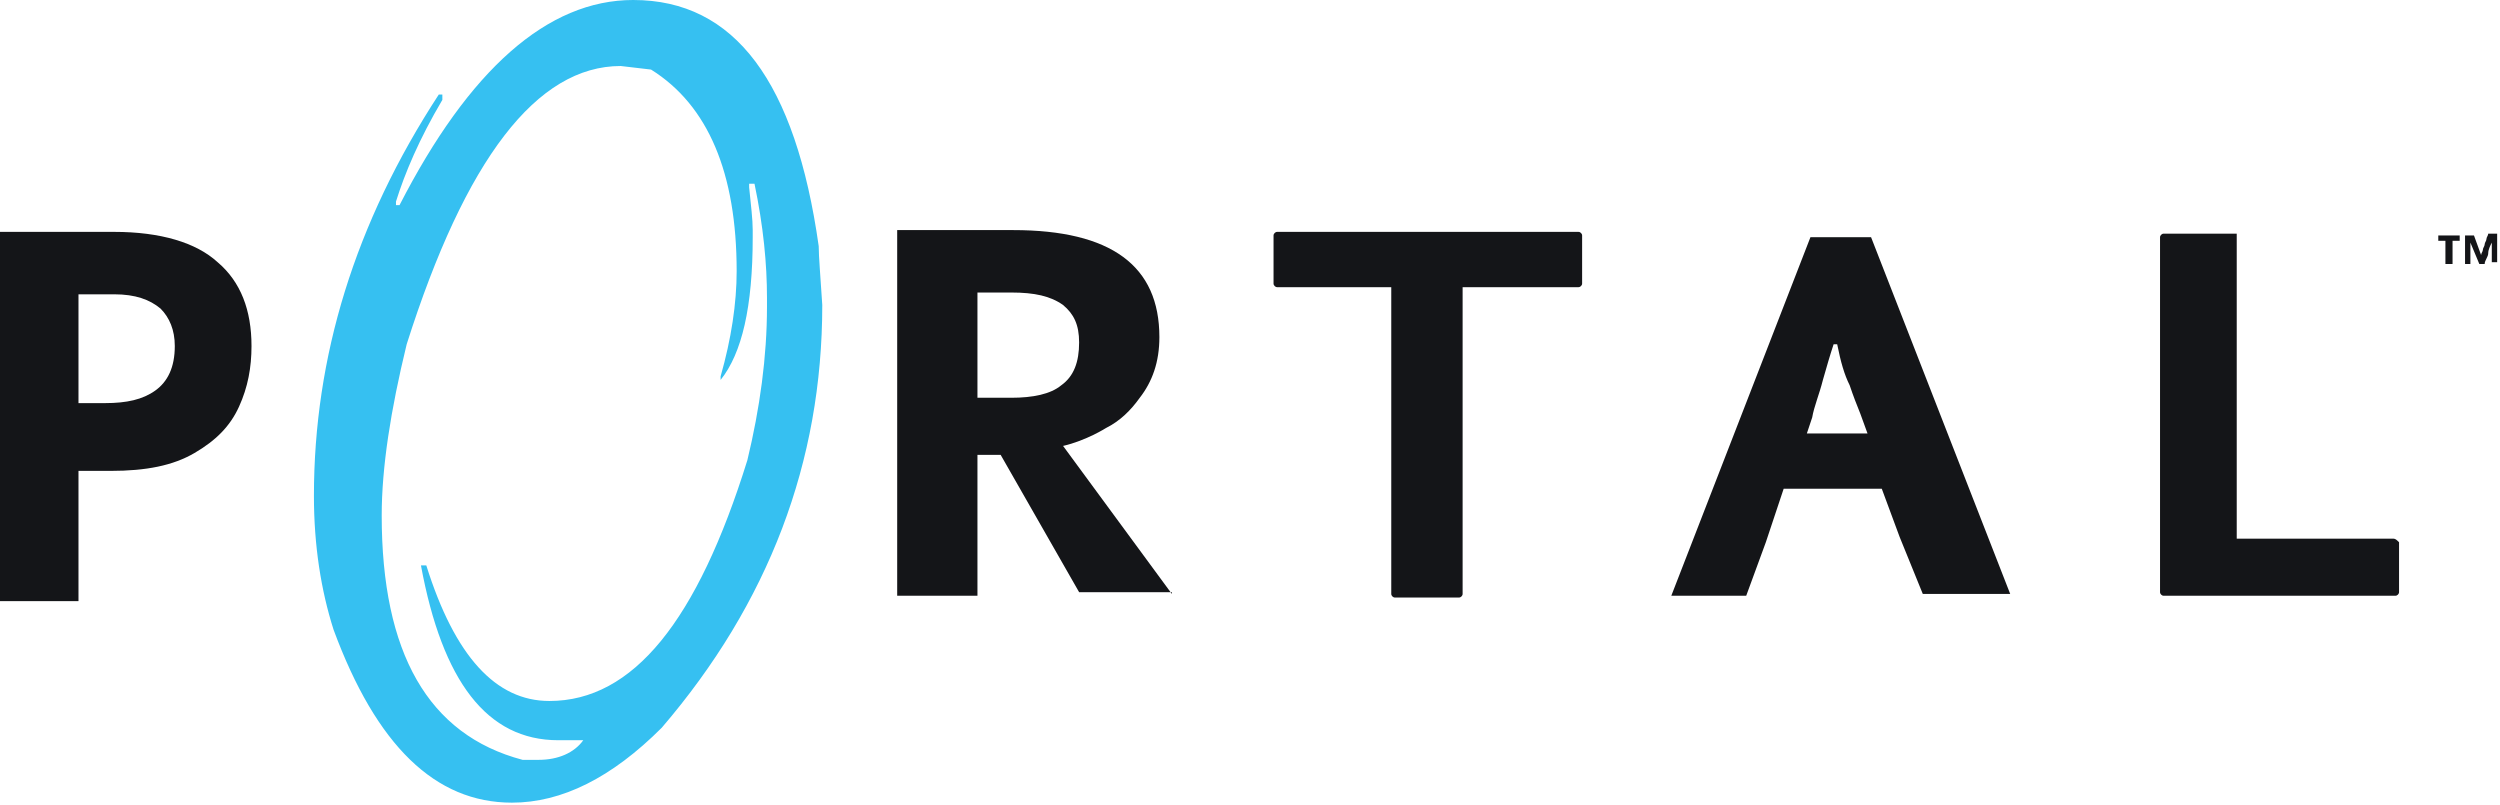
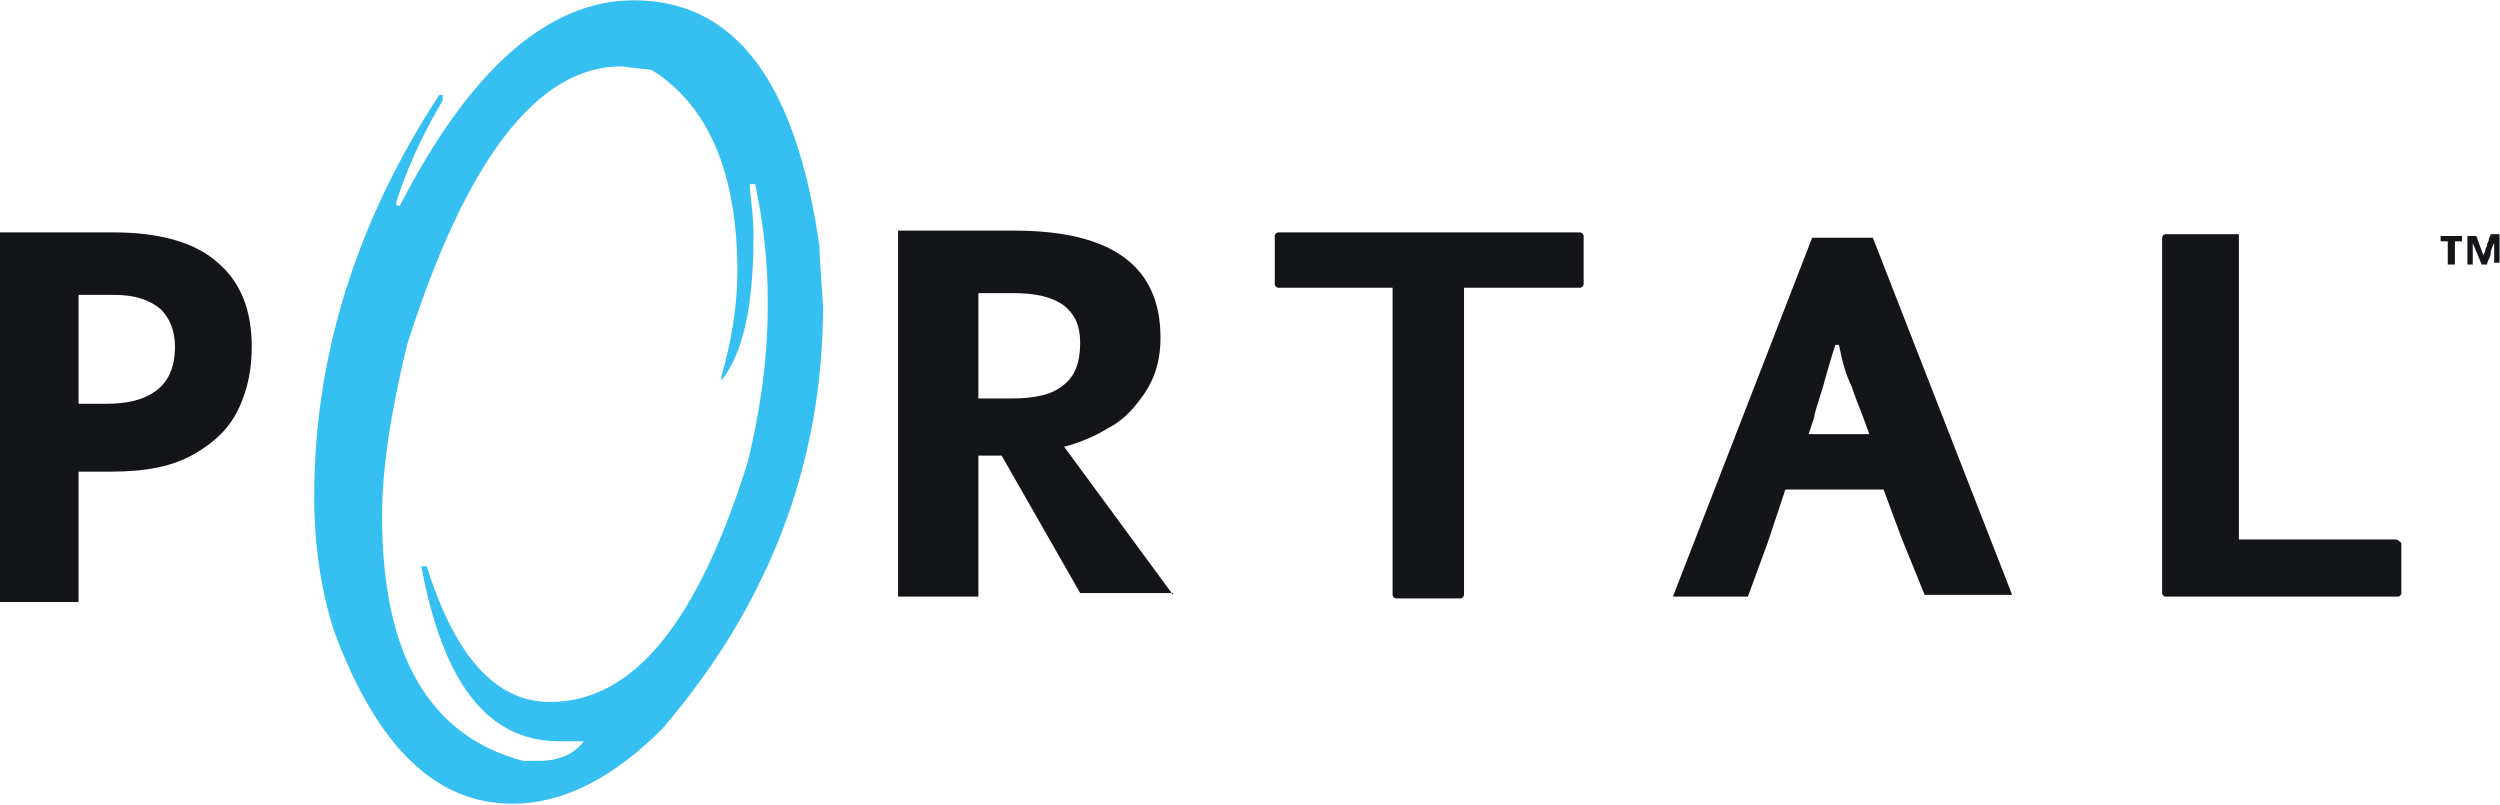
- <svg xmlns="http://www.w3.org/2000/svg" width="100%" height="100%" viewBox="0 0 584 188" version="1.1" xml:space="preserve" style="fill-rule:evenodd;clip-rule:evenodd;stroke-linejoin:round;stroke-miterlimit:2;">
+ <svg xmlns="http://www.w3.org/2000/svg" width="1168px" height="376px" viewBox="0 0 2431 782" version="1.1" xml:space="preserve" style="fill-rule:evenodd;clip-rule:evenodd;stroke-linejoin:round;stroke-miterlimit:2;">
  <g>
    <g>
-       <path d="M325.833,139.583c-0.417,0 -0.833,-0.417 -0.833,-0.833l0,-71.667l-26.667,0c-0.417,0 -0.833,-0.417 -0.833,-0.833l0,-11.25c0,-0.417 0.417,-0.833 0.833,-0.833l70.417,0c0.417,0 0.833,0.417 0.833,0.833l0,11.25c0,0.417 -0.417,0.833 -0.833,0.833l-27.083,0l0,71.667c0,0.417 -0.417,0.833 -0.833,0.833l-15,0Z" style="fill:#141518;fill-rule:nonzero;" />
+       <path d="M1357.638,581.6c-1.737,0 -3.471,-1.738 -3.471,-3.471l0,-298.613l-111.113,0c-1.737,0 -3.471,-1.737 -3.471,-3.471l0,-46.875c0,-1.738 1.737,-3.471 3.471,-3.471l293.404,0c1.737,0 3.471,1.738 3.471,3.471l0,46.875c0,1.738 -1.737,3.471 -3.471,3.471l-112.846,0l0,298.613c0,1.738 -1.737,3.471 -3.471,3.471l-62.504,0Z" style="fill:#141518;fill-rule:nonzero;" />
    </g>
    <g>
-       <path d="M147.917,0c23.75,0 37.917,19.167 43.333,57.5c0,2.5 0.417,7.083 0.833,13.75c0,36.667 -12.5,69.583 -37.5,98.75c-11.667,11.667 -23.333,17.5 -35,17.5c-17.917,0 -31.667,-13.333 -41.667,-40.417c-2.917,-9.167 -4.583,-19.583 -4.583,-31.25c0,-32.5 9.583,-63.75 29.167,-93.75l0.833,-0l0,1.25c-5.417,9.167 -8.75,17.083 -10.833,23.75l0,0.833l0.833,0c16.25,-31.667 34.583,-47.917 54.583,-47.917Zm-58.75,120.417c0,32.083 10.833,51.25 32.917,57.083l3.75,0c4.583,0 8.333,-1.667 10.417,-4.583l-5.833,0c-16.667,0 -27.083,-13.75 -32.083,-40.833l1.25,0c6.667,21.25 16.25,31.667 28.75,31.667c19.583,0 34.583,-18.75 46.25,-56.25c2.917,-12.083 4.583,-24.167 4.583,-35.833l0,-2.083c0,-7.917 -0.833,-16.667 -2.917,-26.667l-1.25,0l0,0.833c0.417,4.167 0.833,7.5 0.833,10l0,1.667c0,16.25 -2.5,27.083 -7.5,33.333l0,-0.833c2.5,-8.75 3.75,-17.083 3.75,-24.583c0,-22.917 -6.667,-38.75 -20,-47.083l-7.083,-0.833c-19.583,0 -36.25,21.667 -50,65c-3.75,15.417 -5.833,28.75 -5.833,40Z" style="fill:#36c0f1;fill-rule:nonzero;" />
+       <path d="M616.321,0.004c98.958,0 157.987,79.863 180.554,239.583c0,10.417 1.738,29.512 3.471,57.292c0,152.779 -52.083,289.929 -156.25,411.458c-48.613,48.613 -97.221,72.917 -145.833,72.917c-74.654,0 -131.946,-55.554 -173.613,-168.404c-12.154,-38.196 -19.096,-81.596 -19.096,-130.208c0,-135.417 39.929,-265.625 121.529,-390.625l3.471,-0l0,5.208c-22.571,38.196 -36.458,71.179 -45.137,98.958l0,3.471l3.471,0c67.708,-131.946 144.096,-199.654 227.429,-199.654l0.004,0.004Zm-244.792,501.738c0,133.679 45.137,213.542 137.154,237.846l15.625,0c19.096,0 34.721,-6.946 43.404,-19.096l-24.304,0c-69.446,0 -112.846,-57.292 -133.679,-170.138l5.208,0c27.779,88.542 67.708,131.946 119.792,131.946c81.596,0 144.096,-78.125 192.708,-234.375c12.154,-50.346 19.096,-100.696 19.096,-149.304l0,-8.679c0,-32.988 -3.471,-69.446 -12.154,-111.112l-5.208,0l0,3.471c1.738,17.362 3.471,31.25 3.471,41.667l0,6.946c0,67.708 -10.417,112.846 -31.25,138.887l0,-3.471c10.417,-36.458 15.625,-71.179 15.625,-102.429c0,-95.487 -27.779,-161.458 -83.333,-196.179l-29.513,-3.471c-81.596,0 -151.042,90.279 -208.333,270.833c-15.625,64.237 -24.304,119.792 -24.304,166.667l-0.004,-0.008Z" style="fill:#36c0f1;fill-rule:nonzero;" />
    </g>
-     <path d="M559.167,125.833l-36.667,0l0,-71.25l-17.083,-0c-0.417,0 -0.833,0.417 -0.833,0.833l0,82.917c0,0.417 0.417,0.833 0.833,0.833l54.167,0c0.417,0 0.833,-0.417 0.833,-0.833l0,-11.667c-0.417,-0.417 -0.833,-0.833 -1.25,-0.833Z" style="fill:#141518;fill-rule:nonzero;" />
+     <path d="M2329.863,524.308l-152.779,0l0,-296.875l-71.179,-0c-1.738,0 -3.471,1.738 -3.471,3.471l0,345.488c0,1.737 1.738,3.471 3.471,3.471l225.696,0c1.738,0 3.471,-1.737 3.471,-3.471l0,-48.613c-1.738,-1.737 -3.471,-3.471 -5.208,-3.471Z" style="fill:#141518;fill-rule:nonzero;" />
    <g>
-       <path d="M571.25,61.667l0,-5.417l-1.667,0l0,-1.25l5,0l0,1.25l-1.667,0l0,5.417l-1.667,0Zm10.833,0l0,-5c-0.417,0.833 -0.833,1.667 -0.833,2.5c0,0.833 -0.833,1.667 -0.833,2.5l-1.25,0l-2.083,-5l0,5l-1.25,0l0,-6.667l2.083,0l1.667,4.583c0,-0.417 0.417,-0.833 0.417,-1.25c0,-0.417 0.417,-0.833 0.417,-1.25c0,-0.417 0.417,-0.833 0.417,-1.25c0,-0.417 0.417,-0.833 0.417,-1.25l2.083,0l0,6.667l-1.25,0l0,0.417Z" style="fill:#141518;fill-rule:nonzero;" />
+       <path d="M2380.208,256.95l0,-22.571l-6.946,0l0,-5.208l20.833,0l0,5.208l-6.946,0l0,22.571l-6.946,0l0.004,0Zm45.137,0l0,-20.833c-1.738,3.471 -3.471,6.946 -3.471,10.417c0,3.471 -3.471,6.946 -3.471,10.417l-5.208,0l-8.679,-20.833l0,20.833l-5.208,0l0,-27.779l8.679,0l6.946,19.096c0,-1.738 1.738,-3.471 1.738,-5.208c0,-1.738 1.738,-3.471 1.738,-5.208c0,-1.737 1.737,-3.471 1.737,-5.208c0,-1.738 1.738,-3.471 1.738,-5.208l8.679,0l0,27.779l-5.208,0l0,1.738l-0.008,0Z" style="fill:#141518;fill-rule:nonzero;" />
    </g>
    <g>
-       <path d="M0,140.417l0,-86.25l26.667,0c10.833,0 19.167,2.5 24.167,7.083c5.417,4.583 7.917,11.25 7.917,19.583c0,5 -0.833,9.583 -2.917,14.167c-2.083,4.583 -5.417,7.917 -10.417,10.833c-5,2.917 -11.25,4.167 -19.583,4.167l-7.5,0l0,30.417l-18.333,0Zm18.333,-46.25l6.25,0c5,0 8.75,-0.833 11.667,-2.917c2.917,-2.083 4.583,-5.417 4.583,-10.417c0,-3.75 -1.25,-6.667 -3.333,-8.75c-2.5,-2.083 -5.833,-3.333 -10.833,-3.333l-8.333,0l0,25.417Z" style="fill:#141518;fill-rule:nonzero;" />
+       <path d="M0,585.075l0,-359.375l111.113,0c45.137,0 79.863,10.417 100.696,29.512c22.571,19.096 32.988,46.875 32.988,81.596c0,20.833 -3.471,39.929 -12.154,59.029c-8.679,19.096 -22.571,32.988 -43.404,45.137c-20.833,12.154 -46.875,17.363 -81.596,17.363l-31.25,0l0,126.738l-76.392,0Zm76.388,-192.708l26.042,0c20.833,0 36.458,-3.471 48.613,-12.154c12.154,-8.679 19.096,-22.571 19.096,-43.404c0,-15.625 -5.208,-27.779 -13.888,-36.458c-10.417,-8.679 -24.304,-13.887 -45.137,-13.887l-34.721,0l0,105.904l-0.004,0Z" style="fill:#141518;fill-rule:nonzero;" />
    </g>
-     <path d="M273.75,138.75l-25.417,-34.583c5.417,-1.25 10,-4.167 10,-4.167c3.333,-1.667 5.833,-4.167 7.917,-7.083c2.917,-3.75 4.583,-8.333 4.583,-14.167c0,-16.667 -11.25,-25 -34.167,-25l-27.083,0l0,85.417l18.75,0l0,-32.917l5.417,0l18.333,32.083l21.667,0l0,0.417Zm-45.417,-70.417l7.917,0c5.417,0 9.167,0.833 12.083,2.917c2.5,2.083 3.75,4.583 3.75,8.75c0,4.583 -1.25,7.917 -4.167,10c-2.5,2.083 -6.667,2.917 -11.667,2.917l-7.917,0l0,-24.583Z" style="fill:#141518;fill-rule:nonzero;" />
-     <path d="M437.083,55.417l-14.167,0l-32.5,83.75l17.5,0l4.583,-12.5l4.167,-12.5l22.917,0l4.167,11.25l5.417,13.333l20.417,0l-32.5,-83.333Zm-0.417,49.167l-1.25,-2.917l1.25,2.917Zm-10.833,-15.833c0.833,-2.917 1.667,-5.833 2.5,-8.333l0.833,0c0.833,4.167 1.667,7.083 2.917,9.583c0.833,2.5 1.667,4.583 2.5,6.667l1.667,4.583l-14.167,0l1.25,-3.75c0.417,-2.5 1.667,-5.417 2.5,-8.75Z" style="fill:#141518;fill-rule:nonzero;" />
+     <path d="M1140.625,578.129l-105.904,-144.096c22.571,-5.208 41.667,-17.363 41.667,-17.363c13.888,-6.946 24.304,-17.363 32.987,-29.512c12.154,-15.625 19.096,-34.721 19.096,-59.029c0,-69.446 -46.875,-104.167 -142.363,-104.167l-112.846,0l0,355.904l78.125,0l0,-137.154l22.571,0l76.388,133.679l90.279,0l0,1.737Zm-189.237,-293.404l32.988,0c22.571,0 38.196,3.471 50.346,12.154c10.417,8.679 15.625,19.096 15.625,36.458c0,19.096 -5.208,32.988 -17.362,41.667c-10.417,8.679 -27.779,12.154 -48.612,12.154l-32.988,0l0,-102.429l0.004,-0.004Z" style="fill:#141518;fill-rule:nonzero;" />
+     <path d="M1821.183,230.908l-59.033,0l-135.417,348.958l72.917,0l19.096,-52.083l17.362,-52.083l95.488,0l17.362,46.875l22.571,55.554l85.071,0l-135.417,-347.221Zm-1.742,204.862l-5.208,-12.154l5.208,12.154Zm-45.138,-65.971c3.471,-12.154 6.946,-24.304 10.417,-34.721l3.471,0c3.471,17.363 6.946,29.512 12.154,39.929c3.471,10.417 6.946,19.096 10.417,27.779l6.946,19.096l-59.029,0l5.208,-15.625c1.737,-10.417 6.946,-22.571 10.417,-36.458Z" style="fill:#141518;fill-rule:nonzero;" />
  </g>
</svg>
